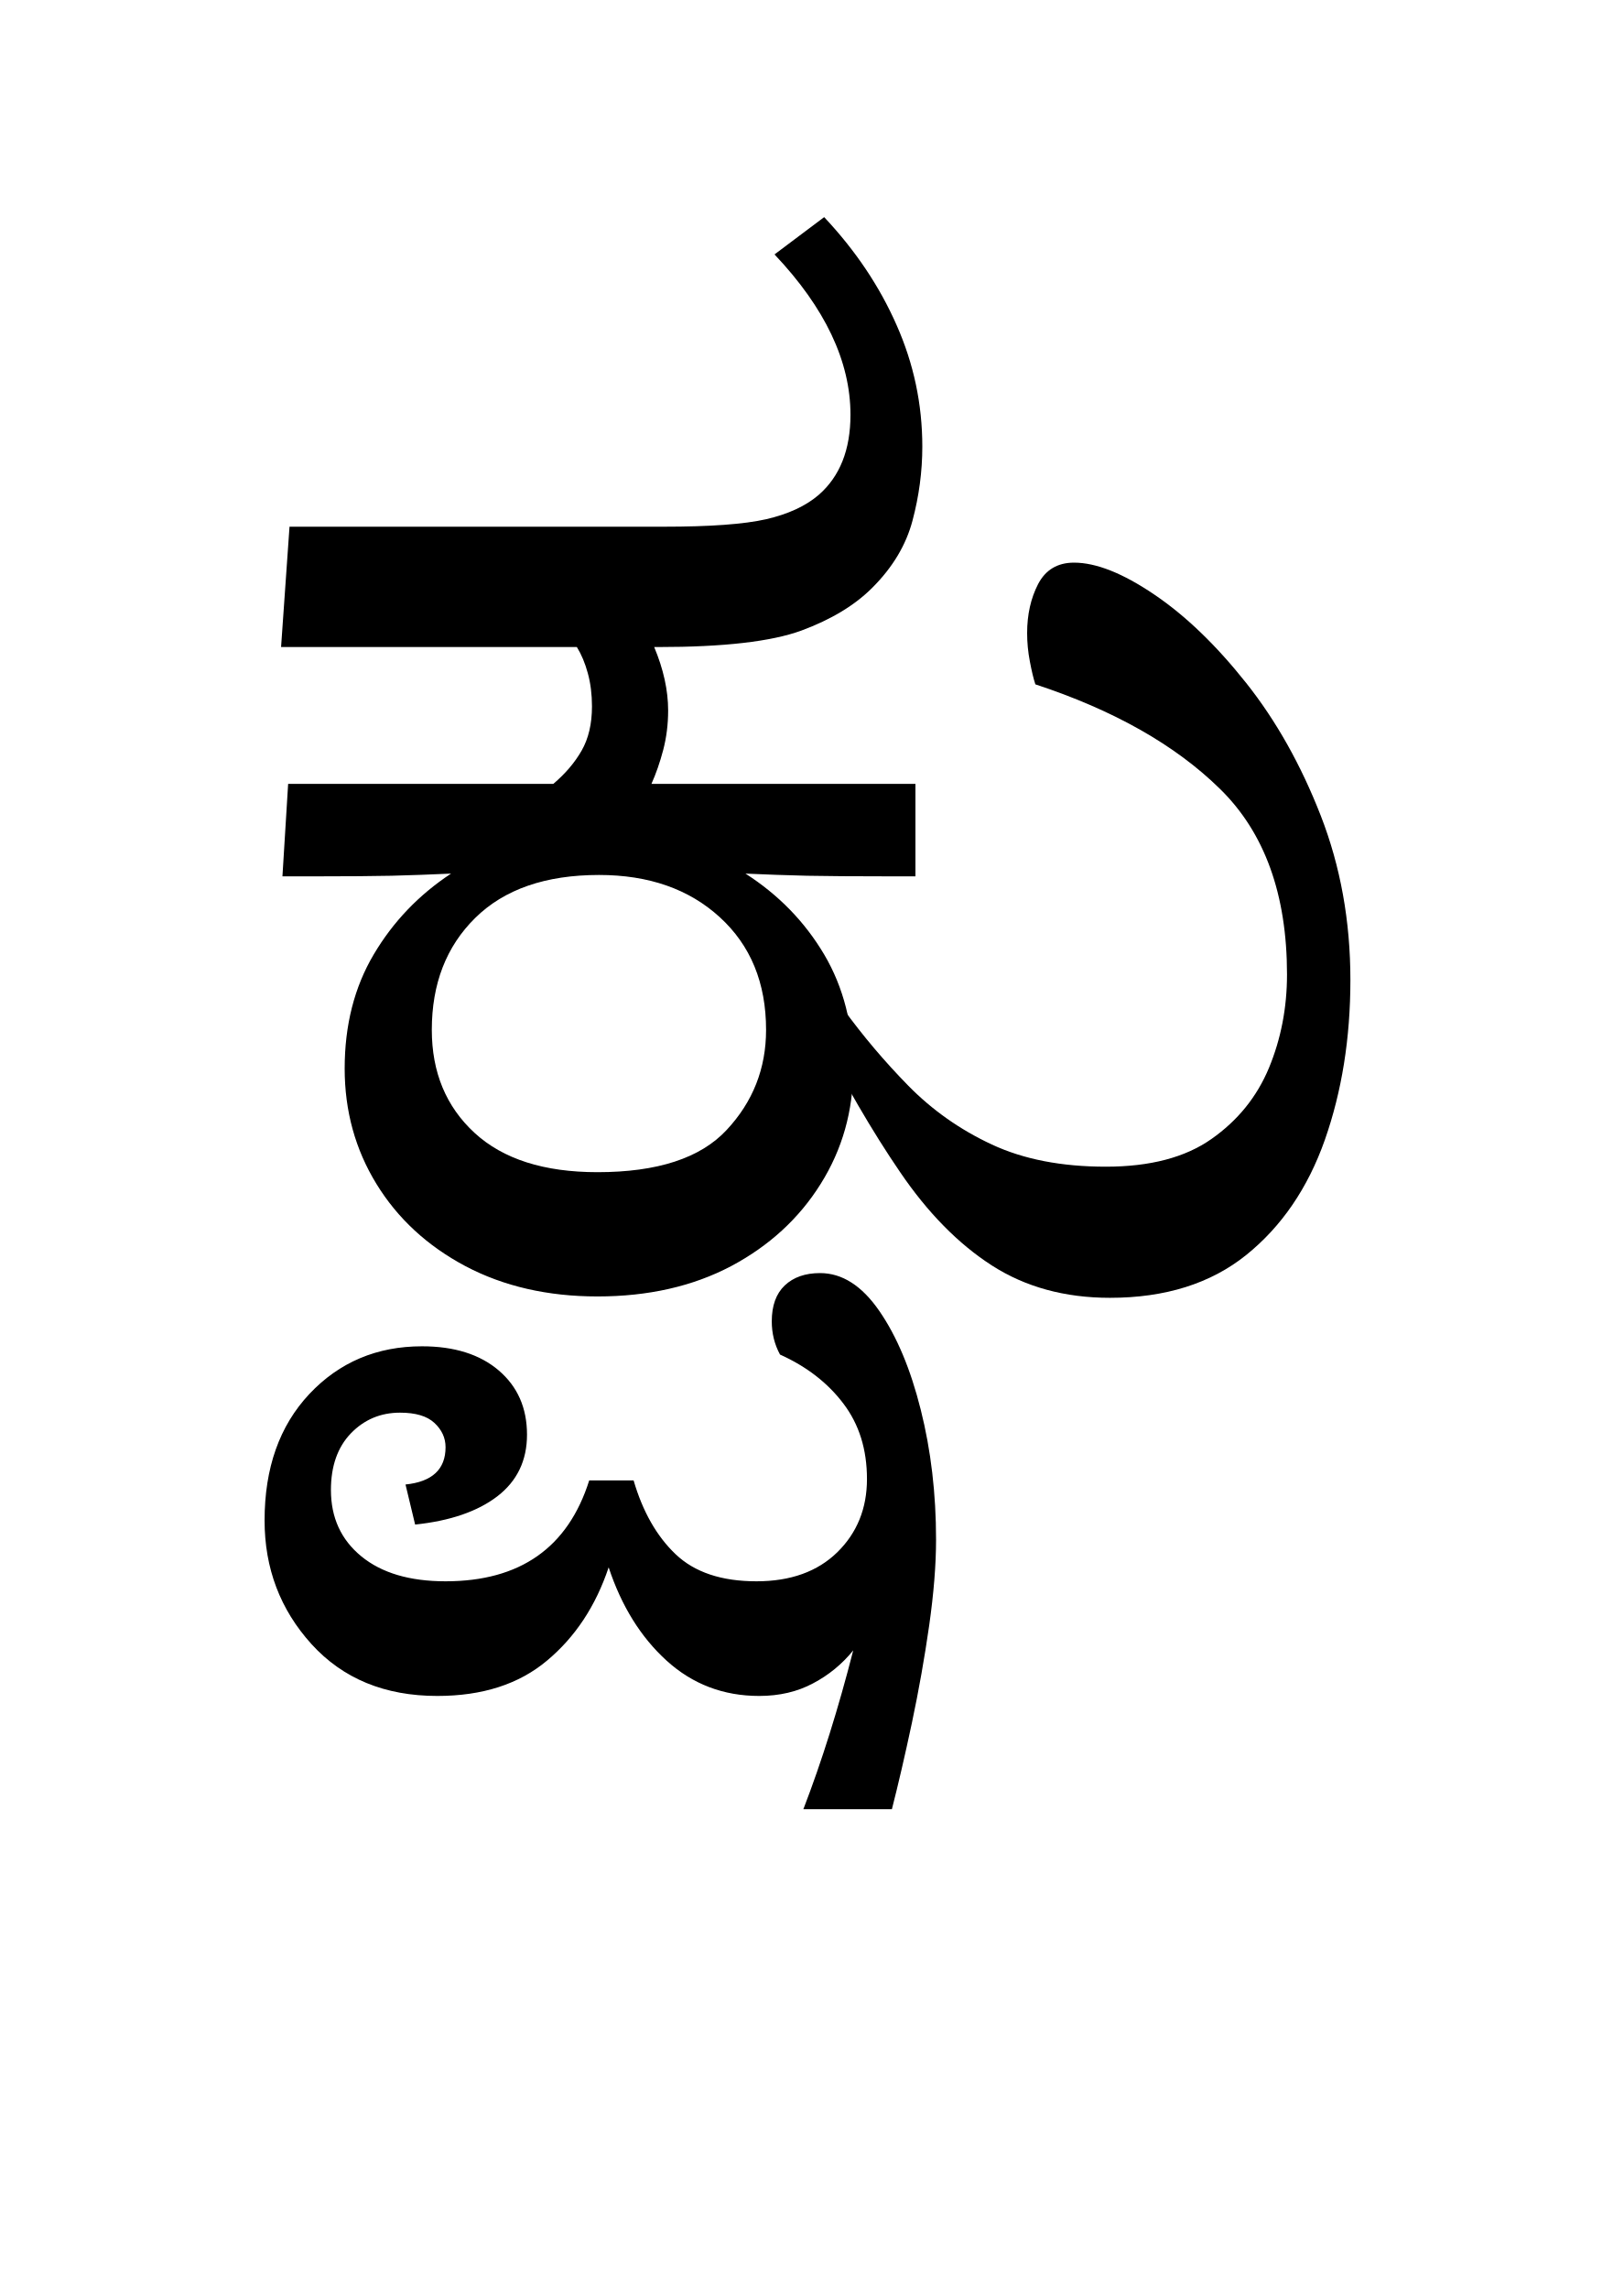
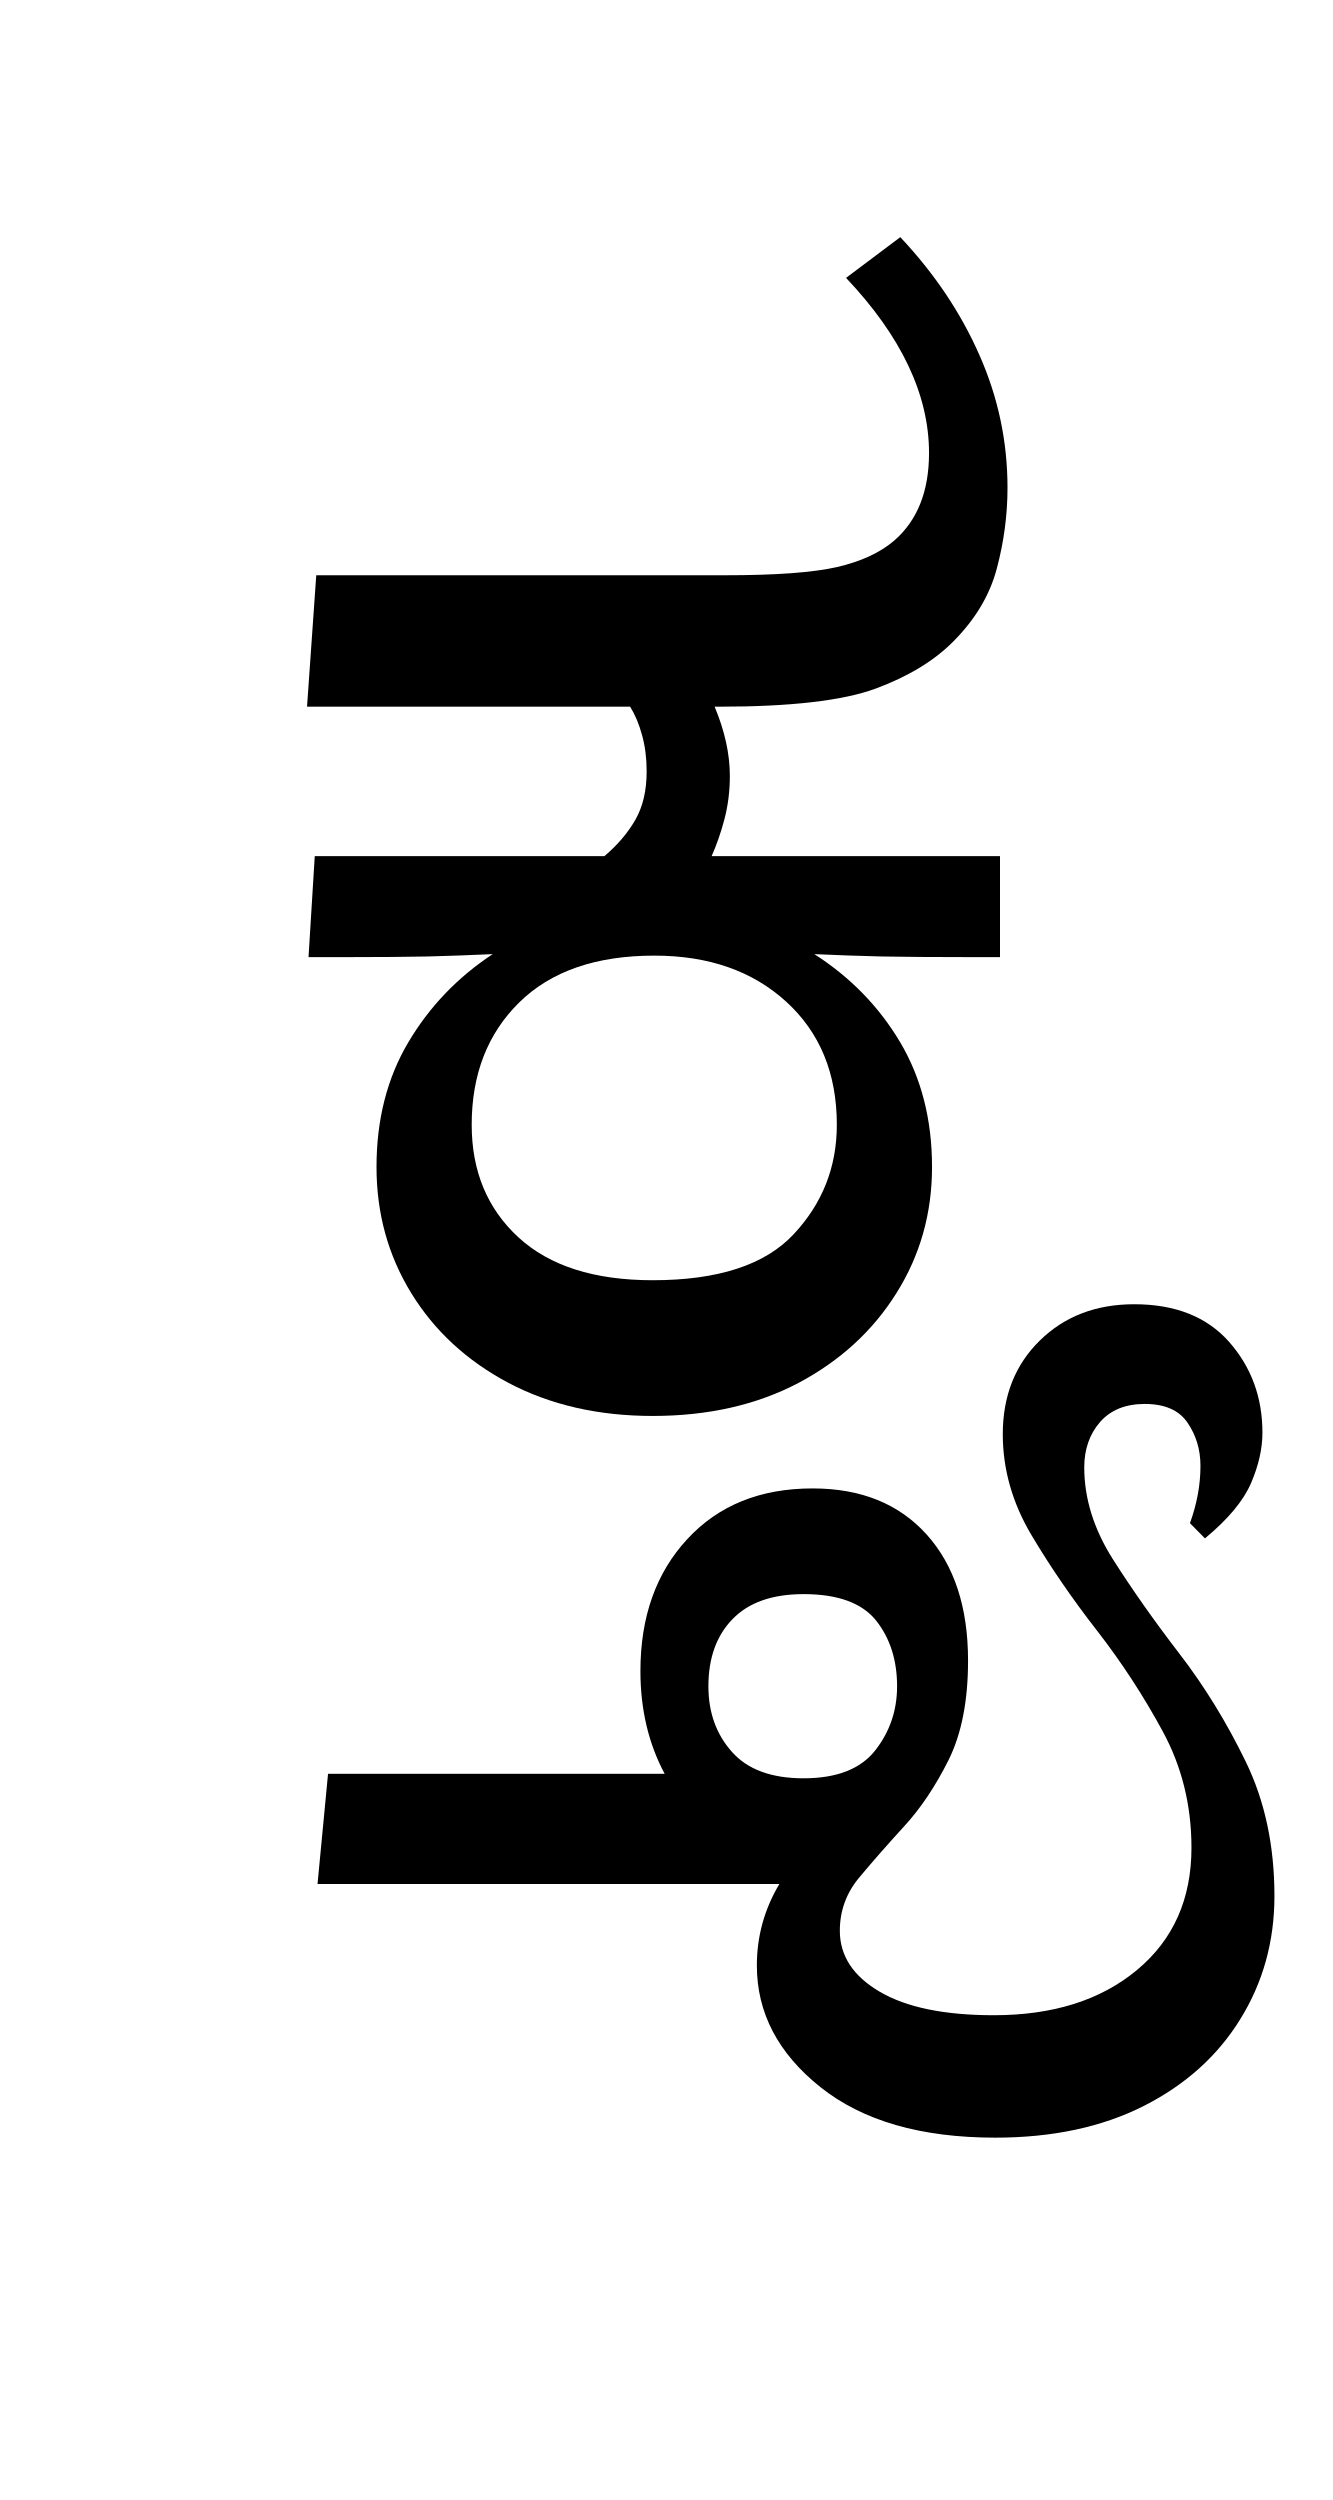
- <svg xmlns="http://www.w3.org/2000/svg" xmlns:xlink="http://www.w3.org/1999/xlink" width="129.219pt" height="182.188pt" viewBox="0 0 129.219 182.188" version="1.1">
+ <svg xmlns="http://www.w3.org/2000/svg" xmlns:xlink="http://www.w3.org/1999/xlink" width="97.109pt" height="182.188pt" viewBox="0 0 97.109 182.188" version="1.1">
  <defs>
    <g>
      <symbol overflow="visible" id="glyph0-0">
        <path style="stroke:none;" d="M 10.453 0 L 10.453 -78.547 L 55.656 -78.547 L 55.656 0 Z M 16.062 -5.609 L 50.047 -5.609 L 50.047 -72.938 L 16.062 -72.938 Z M 16.062 -5.609 " />
      </symbol>
      <symbol overflow="visible" id="glyph0-1">
-         <path style="stroke:none;" d="M 31.562 1.094 C 27.602 1.094 24.102 0.289 21.062 -1.312 C 18.02 -2.926 15.656 -5.109 13.969 -7.859 C 12.281 -10.609 11.438 -13.672 11.438 -17.047 C 11.438 -20.492 12.207 -23.52 13.75 -26.125 C 15.289 -28.727 17.344 -30.875 19.906 -32.562 C 18.289 -32.488 16.711 -32.43 15.172 -32.391 C 13.641 -32.359 11.734 -32.344 9.453 -32.344 L 6.484 -32.344 L 6.938 -39.703 L 28.047 -39.703 C 29.004 -40.516 29.754 -41.395 30.297 -42.344 C 30.848 -43.301 31.125 -44.477 31.125 -45.875 C 31.125 -46.82 31.016 -47.695 30.797 -48.5 C 30.578 -49.312 30.285 -50.008 29.922 -50.594 L 6.375 -50.594 L 7.047 -60.172 L 36.844 -60.172 C 40.508 -60.172 43.223 -60.367 44.984 -60.766 C 46.742 -61.172 48.141 -61.816 49.172 -62.703 C 50.859 -64.172 51.703 -66.297 51.703 -69.078 C 51.703 -73.328 49.688 -77.582 45.656 -81.844 L 49.609 -84.812 C 52.098 -82.164 54.02 -79.301 55.375 -76.219 C 56.738 -73.145 57.422 -69.922 57.422 -66.547 C 57.422 -64.566 57.16 -62.602 56.641 -60.656 C 56.129 -58.719 55.066 -56.941 53.453 -55.328 C 52.066 -53.93 50.18 -52.789 47.797 -51.906 C 45.41 -51.031 41.613 -50.594 36.406 -50.594 L 36.078 -50.594 C 36.816 -48.832 37.188 -47.148 37.188 -45.547 C 37.188 -44.441 37.055 -43.395 36.797 -42.406 C 36.535 -41.414 36.223 -40.516 35.859 -39.703 L 56.875 -39.703 L 56.875 -32.344 L 54.562 -32.344 C 51.988 -32.344 49.879 -32.359 48.234 -32.391 C 46.586 -32.43 44.957 -32.488 43.344 -32.562 C 45.977 -30.875 48.066 -28.727 49.609 -26.125 C 51.148 -23.52 51.922 -20.492 51.922 -17.047 C 51.922 -13.672 51.055 -10.609 49.328 -7.859 C 47.609 -5.109 45.227 -2.926 42.188 -1.312 C 39.145 0.289 35.602 1.094 31.562 1.094 Z M 31.562 -8.797 C 36.332 -8.797 39.758 -9.914 41.844 -12.156 C 43.938 -14.395 44.984 -17.051 44.984 -20.125 C 44.984 -23.863 43.754 -26.852 41.297 -29.094 C 38.848 -31.332 35.645 -32.453 31.688 -32.453 C 27.426 -32.453 24.141 -31.312 21.828 -29.031 C 19.523 -26.758 18.375 -23.789 18.375 -20.125 C 18.375 -16.75 19.508 -14.016 21.781 -11.922 C 24.051 -9.836 27.312 -8.797 31.562 -8.797 Z M 47.953 41.906 C 49.422 38.094 50.742 33.879 51.922 29.266 C 51.035 30.359 49.969 31.234 48.719 31.891 C 47.477 32.555 46.051 32.891 44.438 32.891 C 41.582 32.891 39.125 31.953 37.062 30.078 C 35.008 28.211 33.473 25.738 32.453 22.656 C 31.422 25.738 29.785 28.211 27.547 30.078 C 25.316 31.953 22.406 32.891 18.812 32.891 C 14.633 32.891 11.297 31.516 8.797 28.766 C 6.305 26.016 5.062 22.734 5.062 18.922 C 5.062 14.742 6.25 11.391 8.625 8.859 C 11.008 6.328 14 5.062 17.594 5.062 C 20.164 5.062 22.203 5.703 23.703 6.984 C 25.203 8.266 25.953 9.969 25.953 12.094 C 25.953 14.156 25.164 15.789 23.594 17 C 22.02 18.207 19.836 18.957 17.047 19.25 L 16.281 16.062 C 18.406 15.844 19.469 14.852 19.469 13.094 C 19.469 12.352 19.172 11.707 18.578 11.156 C 17.992 10.613 17.082 10.344 15.844 10.344 C 14.301 10.344 13 10.891 11.938 11.984 C 10.875 13.086 10.344 14.594 10.344 16.5 C 10.344 18.695 11.148 20.457 12.766 21.781 C 14.379 23.102 16.613 23.766 19.469 23.766 C 25.406 23.766 29.219 21.086 30.906 15.734 L 34.438 15.734 C 35.164 18.223 36.281 20.18 37.781 21.609 C 39.289 23.047 41.438 23.766 44.219 23.766 C 46.938 23.766 49.082 22.992 50.656 21.453 C 52.227 19.91 53.016 17.969 53.016 15.625 C 53.016 13.27 52.391 11.27 51.141 9.625 C 49.898 7.977 48.219 6.676 46.094 5.719 C 45.656 4.914 45.438 4.035 45.438 3.078 C 45.438 1.828 45.781 0.875 46.469 0.219 C 47.164 -0.438 48.102 -0.766 49.281 -0.766 C 51.039 -0.766 52.613 0.238 54 2.25 C 55.395 4.27 56.492 6.891 57.297 10.109 C 58.109 13.336 58.516 16.785 58.516 20.453 C 58.516 22.441 58.332 24.719 57.969 27.281 C 57.602 29.844 57.145 32.426 56.594 35.031 C 56.039 37.633 55.508 39.926 55 41.906 Z M 47.953 41.906 " />
+         <path style="stroke:none;" d="M 31.562 1.094 C 27.602 1.094 24.102 0.289 21.062 -1.312 C 18.02 -2.926 15.656 -5.109 13.969 -7.859 C 12.281 -10.609 11.438 -13.672 11.438 -17.047 C 11.438 -20.492 12.207 -23.52 13.75 -26.125 C 15.289 -28.727 17.344 -30.875 19.906 -32.562 C 18.289 -32.488 16.711 -32.43 15.172 -32.391 C 13.641 -32.359 11.734 -32.344 9.453 -32.344 L 6.484 -32.344 L 6.938 -39.703 L 28.047 -39.703 C 29.004 -40.516 29.754 -41.395 30.297 -42.344 C 30.848 -43.301 31.125 -44.477 31.125 -45.875 C 31.125 -46.82 31.016 -47.695 30.797 -48.5 C 30.578 -49.312 30.285 -50.008 29.922 -50.594 L 6.375 -50.594 L 7.047 -60.172 L 36.844 -60.172 C 40.508 -60.172 43.223 -60.367 44.984 -60.766 C 46.742 -61.172 48.141 -61.816 49.172 -62.703 C 50.859 -64.172 51.703 -66.297 51.703 -69.078 C 51.703 -73.328 49.688 -77.582 45.656 -81.844 L 49.609 -84.812 C 52.098 -82.164 54.02 -79.301 55.375 -76.219 C 56.738 -73.145 57.422 -69.922 57.422 -66.547 C 57.422 -64.566 57.16 -62.602 56.641 -60.656 C 56.129 -58.719 55.066 -56.941 53.453 -55.328 C 52.066 -53.93 50.18 -52.789 47.797 -51.906 C 45.41 -51.031 41.613 -50.594 36.406 -50.594 L 36.078 -50.594 C 36.816 -48.832 37.188 -47.148 37.188 -45.547 C 37.188 -44.441 37.055 -43.395 36.797 -42.406 C 36.535 -41.414 36.223 -40.516 35.859 -39.703 L 56.875 -39.703 L 56.875 -32.344 L 54.562 -32.344 C 51.988 -32.344 49.879 -32.359 48.234 -32.391 C 46.586 -32.43 44.957 -32.488 43.344 -32.562 C 45.977 -30.875 48.066 -28.727 49.609 -26.125 C 51.148 -23.52 51.922 -20.492 51.922 -17.047 C 51.922 -13.672 51.055 -10.609 49.328 -7.859 C 47.609 -5.109 45.227 -2.926 42.188 -1.312 C 39.145 0.289 35.602 1.094 31.562 1.094 Z M 31.562 -8.797 C 36.332 -8.797 39.758 -9.914 41.844 -12.156 C 43.938 -14.395 44.984 -17.051 44.984 -20.125 C 44.984 -23.863 43.754 -26.852 41.297 -29.094 C 38.848 -31.332 35.645 -32.453 31.688 -32.453 C 27.426 -32.453 24.141 -31.312 21.828 -29.031 C 19.523 -26.758 18.375 -23.789 18.375 -20.125 C 18.375 -16.75 19.508 -14.016 21.781 -11.922 C 24.051 -9.836 27.312 -8.797 31.562 -8.797 Z M 31.562 -8.797 " />
      </symbol>
      <symbol overflow="visible" id="glyph0-2">
-         <path style="stroke:none;" d="M 12.094 1.203 C 8.5 1.203 5.363 0.344 2.688 -1.375 C 0.02 -3.094 -2.41 -5.566 -4.609 -8.797 C -6.816 -12.023 -9.055 -15.875 -11.328 -20.344 L -9.125 -21.781 C -7.582 -19.656 -5.859 -17.617 -3.953 -15.672 C -2.047 -13.734 0.164 -12.176 2.688 -11 C 5.219 -9.82 8.242 -9.234 11.766 -9.234 C 15.285 -9.234 18.086 -9.969 20.172 -11.438 C 22.266 -12.906 23.789 -14.789 24.75 -17.094 C 25.707 -19.406 26.188 -21.883 26.188 -24.531 C 26.188 -30.906 24.406 -35.832 20.844 -39.312 C 17.289 -42.801 12.395 -45.57 6.156 -47.625 C 6.008 -48.07 5.863 -48.676 5.719 -49.438 C 5.57 -50.207 5.5 -50.961 5.5 -51.703 C 5.5 -53.172 5.789 -54.473 6.375 -55.609 C 6.969 -56.742 7.922 -57.312 9.234 -57.312 C 10.992 -57.312 13.117 -56.469 15.609 -54.781 C 18.109 -53.094 20.551 -50.742 22.938 -47.734 C 25.32 -44.734 27.301 -41.211 28.875 -37.172 C 30.445 -33.141 31.234 -28.781 31.234 -24.094 C 31.234 -19.469 30.555 -15.227 29.203 -11.375 C 27.848 -7.531 25.758 -4.473 22.938 -2.203 C 20.113 0.066 16.5 1.203 12.094 1.203 Z M 12.094 1.203 " />
+         <path style="stroke:none;" d="M -8.578 53.688 C -14.004 53.688 -18.254 52.457 -21.328 50 C -24.41 47.539 -25.953 44.586 -25.953 41.141 C -25.953 39.016 -25.406 37.035 -24.312 35.203 L -57.969 35.203 L -57.203 27.172 L -32.672 27.172 C -33.848 24.973 -34.438 22.477 -34.438 19.688 C -34.438 15.727 -33.297 12.52 -31.016 10.062 C -28.742 7.602 -25.703 6.375 -21.891 6.375 C -18.367 6.375 -15.598 7.492 -13.578 9.734 C -11.566 11.973 -10.562 15.035 -10.562 18.922 C -10.562 21.848 -11.035 24.266 -11.984 26.172 C -12.941 28.086 -14.023 29.703 -15.234 31.016 C -16.441 32.336 -17.52 33.566 -18.469 34.703 C -19.426 35.836 -19.906 37.141 -19.906 38.609 C -19.906 40.441 -18.93 41.926 -16.984 43.062 C -15.047 44.195 -12.281 44.766 -8.688 44.766 C -4.363 44.766 -0.883 43.664 1.75 41.469 C 4.395 39.27 5.719 36.301 5.719 32.562 C 5.719 29.477 5.02 26.648 3.625 24.078 C 2.238 21.516 0.648 19.078 -1.141 16.766 C -2.941 14.461 -4.539 12.133 -5.938 9.781 C -7.332 7.438 -8.031 4.984 -8.031 2.422 C -8.031 -0.367 -7.129 -2.645 -5.328 -4.406 C -3.535 -6.164 -1.242 -7.047 1.547 -7.047 C 4.547 -7.047 6.852 -6.129 8.469 -4.297 C 10.082 -2.461 10.891 -0.258 10.891 2.312 C 10.891 3.477 10.613 4.703 10.062 5.984 C 9.508 7.273 8.391 8.617 6.703 10.016 L 5.609 8.906 C 6.117 7.508 6.375 6.117 6.375 4.734 C 6.375 3.555 6.062 2.508 5.438 1.594 C 4.82 0.676 3.781 0.219 2.312 0.219 C 0.914 0.219 -0.164 0.656 -0.938 1.531 C -1.707 2.414 -2.094 3.52 -2.094 4.844 C -2.094 7.113 -1.395 9.348 0 11.547 C 1.395 13.742 3.008 16.035 4.844 18.422 C 6.676 20.805 8.285 23.426 9.672 26.281 C 11.066 29.145 11.766 32.41 11.766 36.078 C 11.766 39.379 10.938 42.367 9.281 45.047 C 7.633 47.723 5.289 49.832 2.25 51.375 C -0.789 52.914 -4.398 53.688 -8.578 53.688 Z M -22.547 27.5 C -20.129 27.5 -18.391 26.82 -17.328 25.469 C -16.266 24.113 -15.734 22.555 -15.734 20.797 C -15.734 18.891 -16.242 17.289 -17.266 16 C -18.297 14.719 -20.055 14.078 -22.547 14.078 C -24.816 14.078 -26.539 14.68 -27.719 15.891 C -28.895 17.098 -29.484 18.734 -29.484 20.797 C -29.484 22.703 -28.91 24.297 -27.766 25.578 C -26.629 26.859 -24.891 27.5 -22.547 27.5 Z M -22.547 27.5 " />
      </symbol>
    </g>
  </defs>
  <g id="surface1">
    <g style="fill:rgb(0%,0%,0%);fill-opacity:1;">
      <use xlink:href="#glyph0-1" x="16" y="102.094" />
-       <use xlink:href="#glyph0-2" x="76.266" y="102.094" />
+       <use xlink:href="#glyph0-2" x="81.109" y="102.094" />
    </g>
  </g>
</svg>
